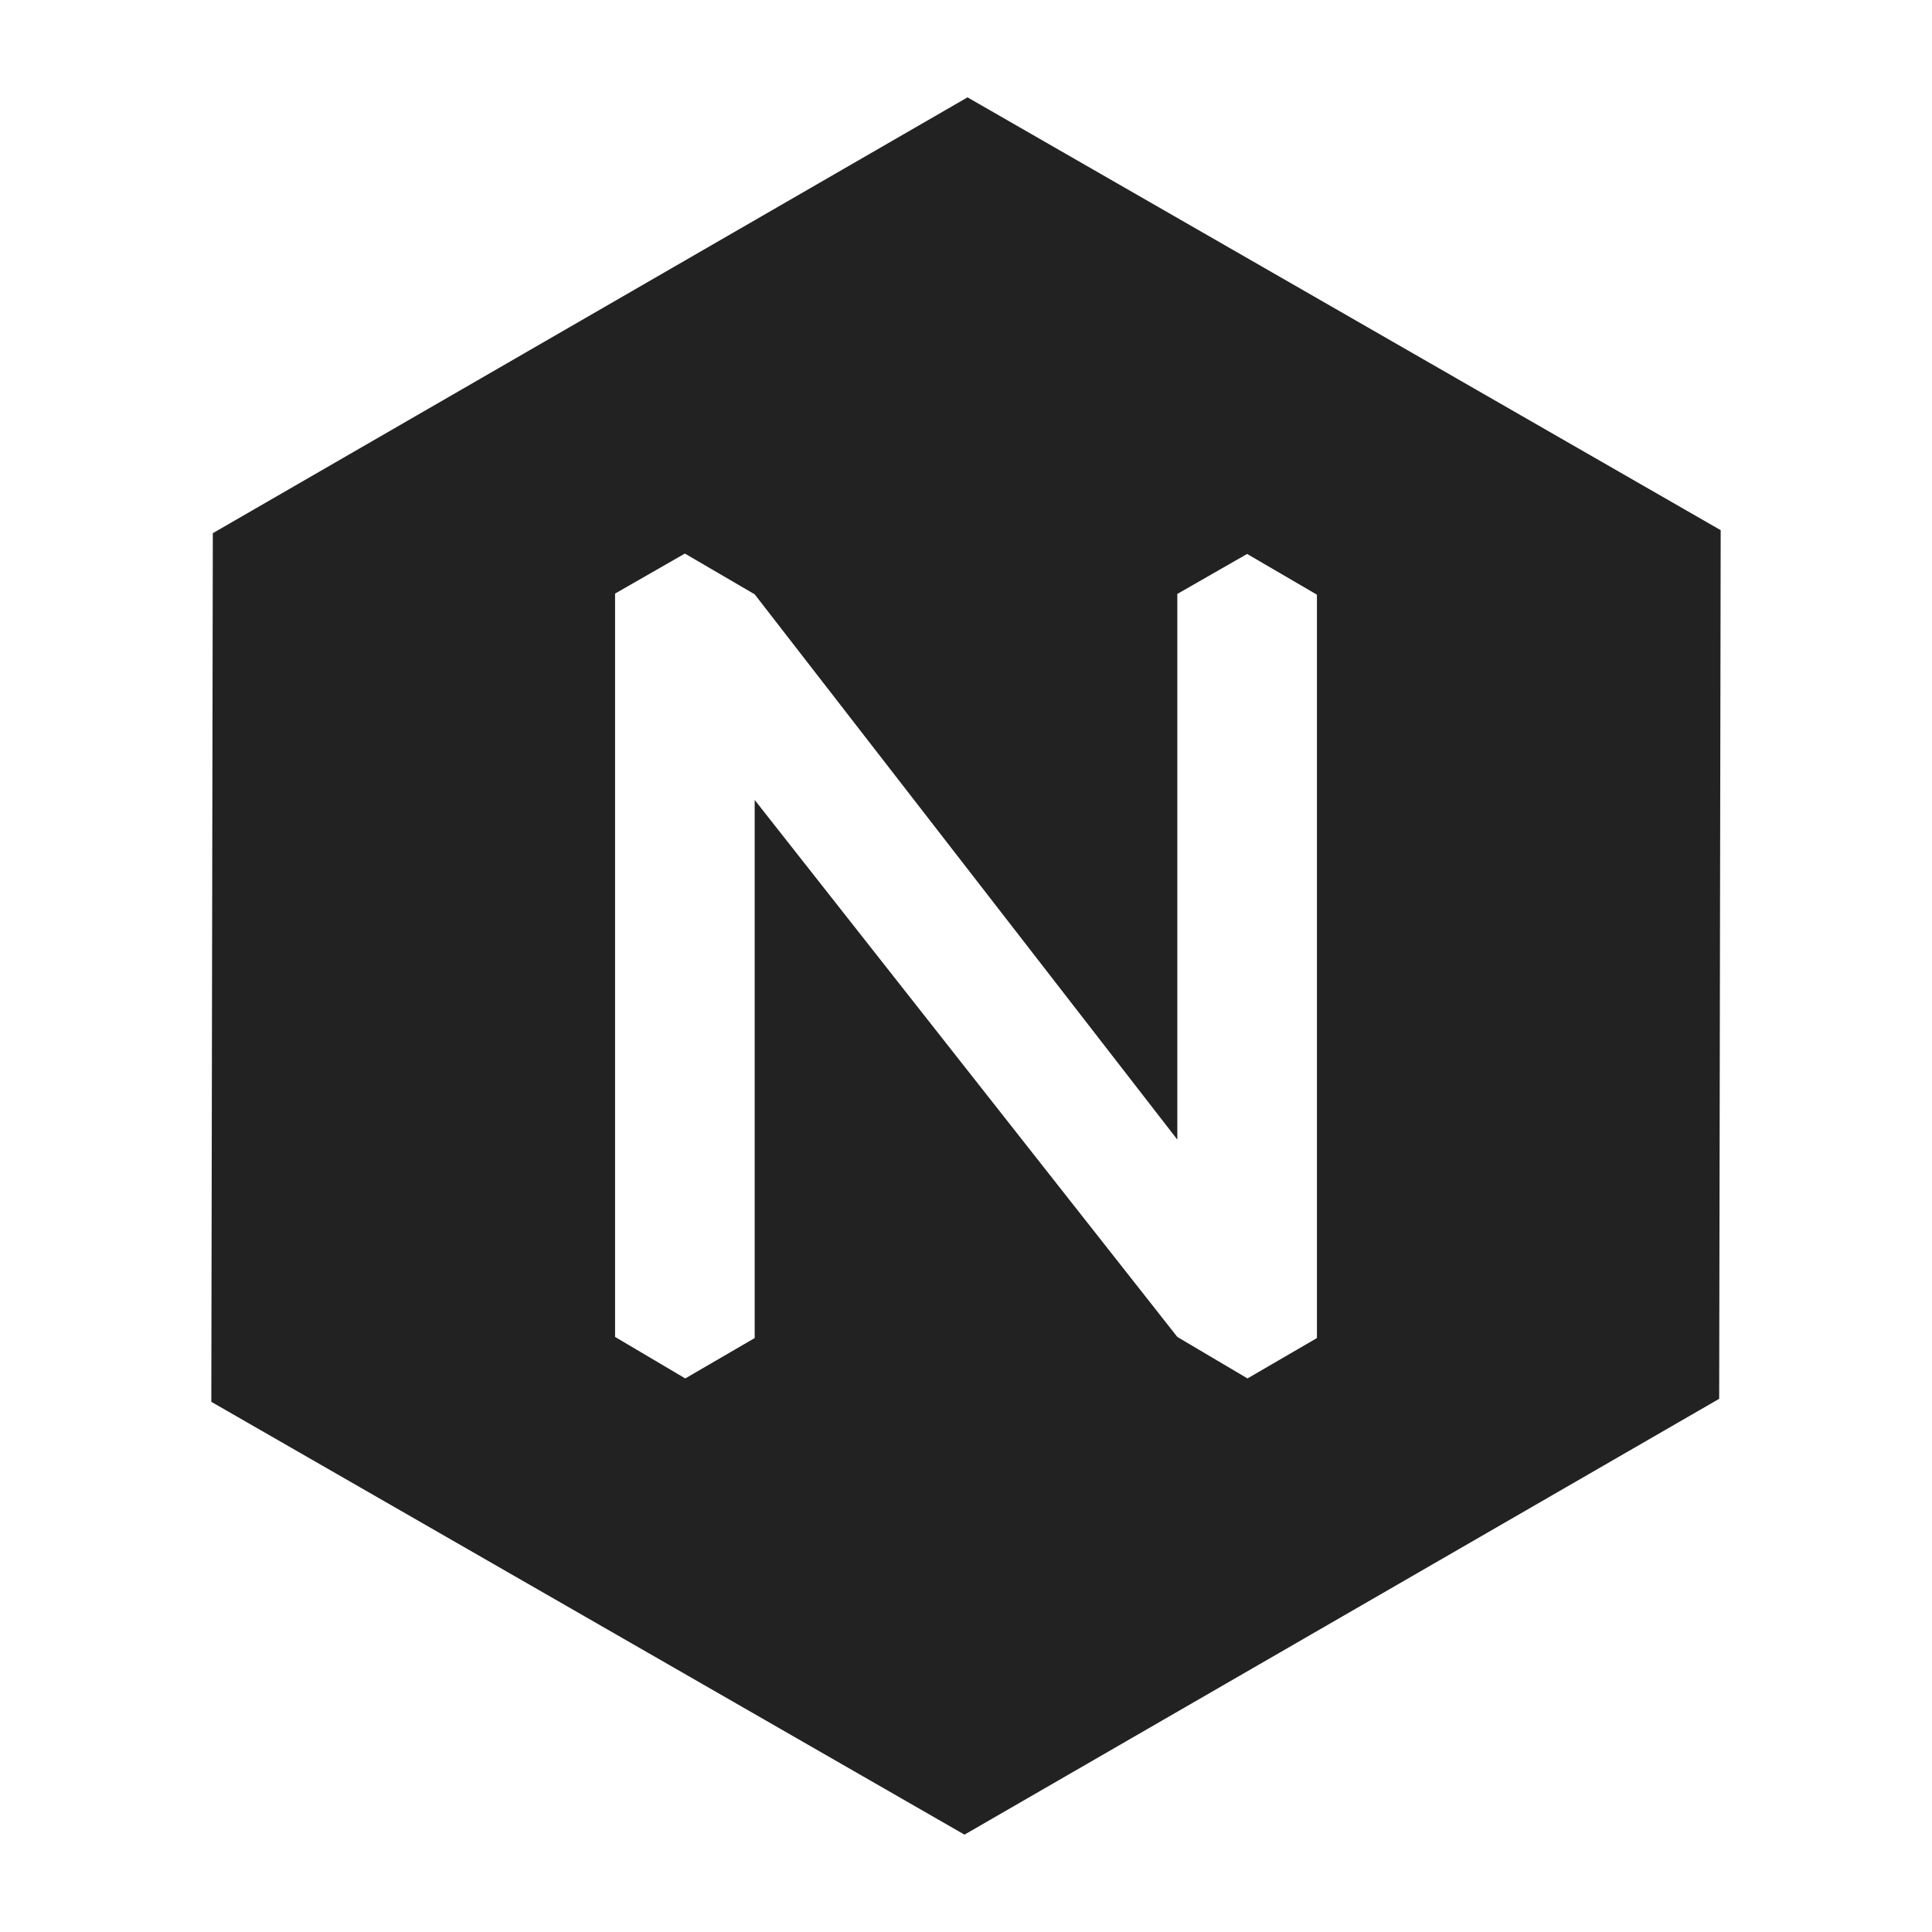
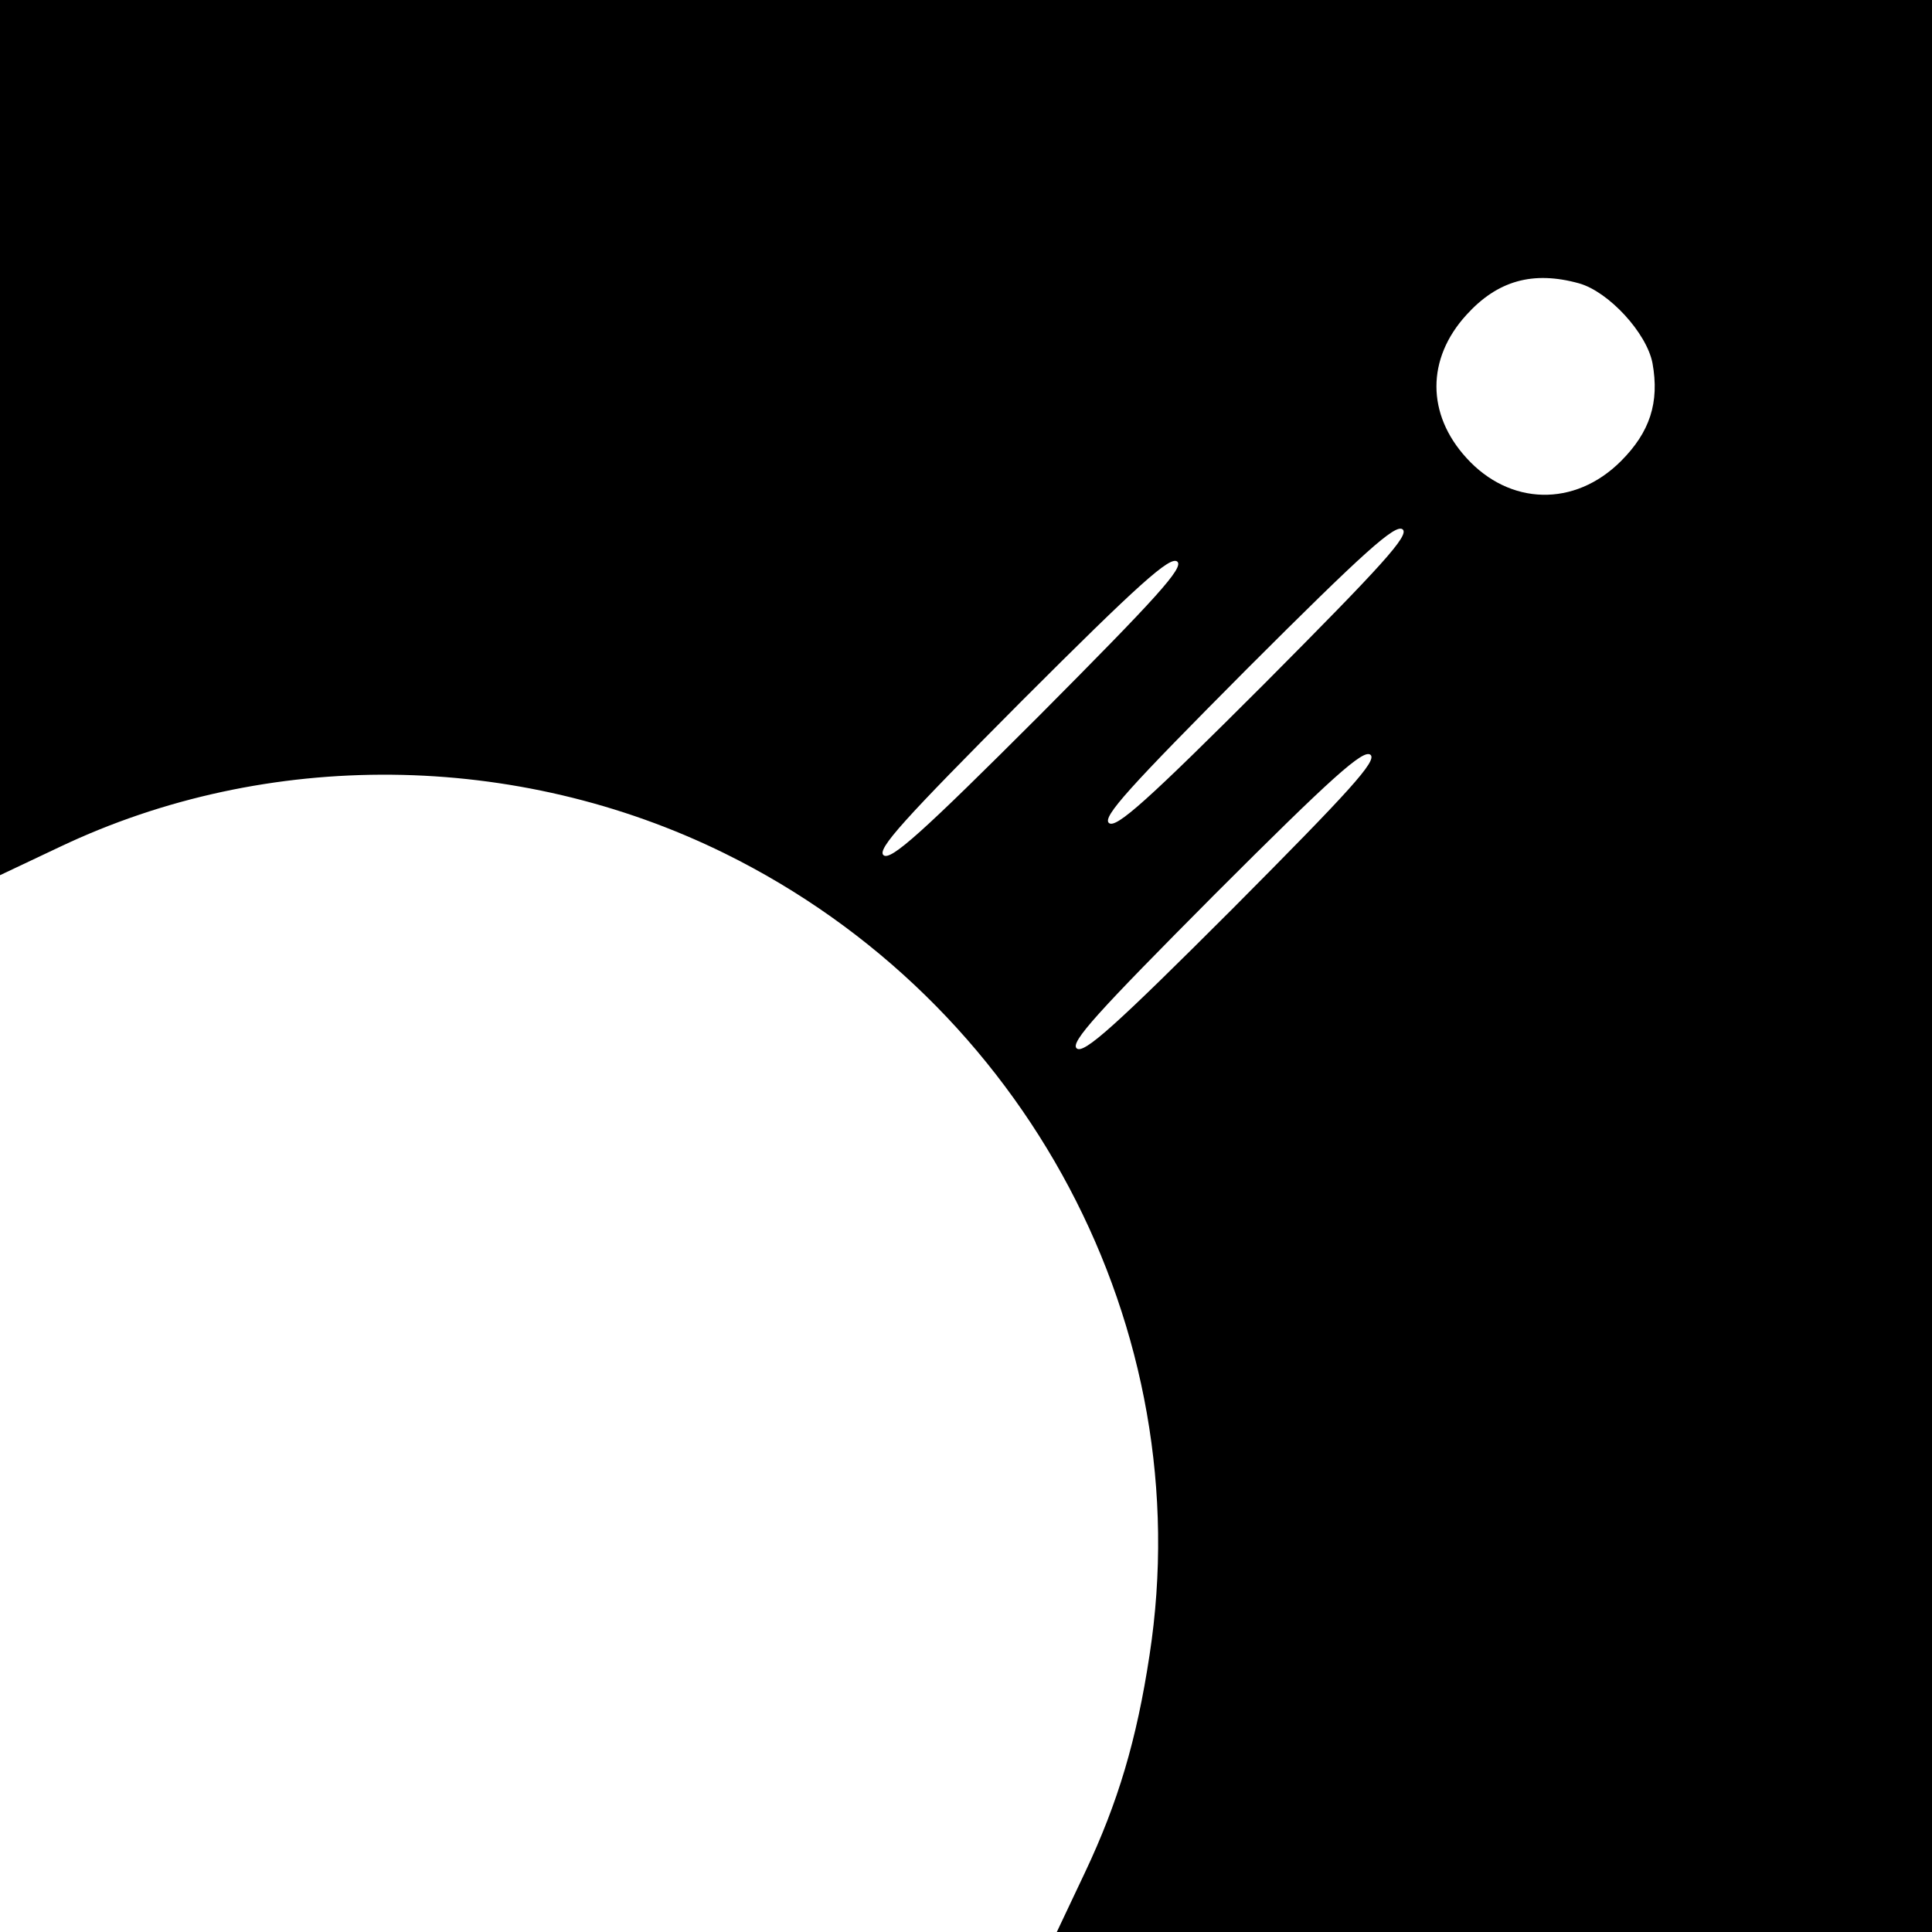
- <svg xmlns="http://www.w3.org/2000/svg" xml:space="preserve" enable-background="new 0 0 512 512" viewBox="0 0 512 512" height="512px" width="512px" y="0px" x="0px" id="NexT" version="1.1">
-   <defs id="defs3388" />
-   <path style="fill:#222222;fill-opacity:1" id="path3384" d="M 256.4,25.8 56.4,141.3 56,371.5 255.6,486.2 455.6,370.7 456,140.5 Z m 92.6,328.8 -18.4,10.7 -18.6,-11 0,0 -112,-142.3 0,142.6 -18.4,10.7 -18.6,-11 0,-197 18.5,-10.6 18.5,10.8 0,0 112,144.5 0,-144.6 18.5,-10.6 18.5,10.8 z" />
+ <svg xmlns="http://www.w3.org/2000/svg" version="1.0" width="300pt" height="300pt" viewBox="0 0 300 300" preserveAspectRatio="xMidYMid meet">
+   <g transform="translate(0,300) scale(0.1,-0.1)" fill="#000000" stroke="none">
+     <path d="M0 2321 l0 -680 93 44 c322 153 709 149 1032 -10 469 -231 738 -738 660 -1245 -20 -132 -49 -229 -100 -337 l-44 -93 680 0 679 0 0 1500 0 1500 -1500 0 -1500 0 0 -679z m2452 239 c46 -13 105 -77 114 -124 11 -61 -4 -107 -49 -152 -72 -72 -173 -69 -240 5 -62 68 -62 154 0 222 48 53 103 69 175 49z m-488 -621 c-182 -182 -231 -226 -242 -217 -11 9 32 56 214 239 182 182 231 226 242 217 11 -9 -32 -56 -214 -239z m-350 -50 c-182 -182 -231 -226 -242 -217 -11 9 32 56 214 239 182 182 231 226 242 217 11 -9 -32 -56 -214 -239z m300 -300 c-182 -182 -231 -226 -242 -217 -11 9 32 56 214 239 182 182 231 226 242 217 11 -9 -32 -56 -214 -239z" />
+   </g>
</svg>
